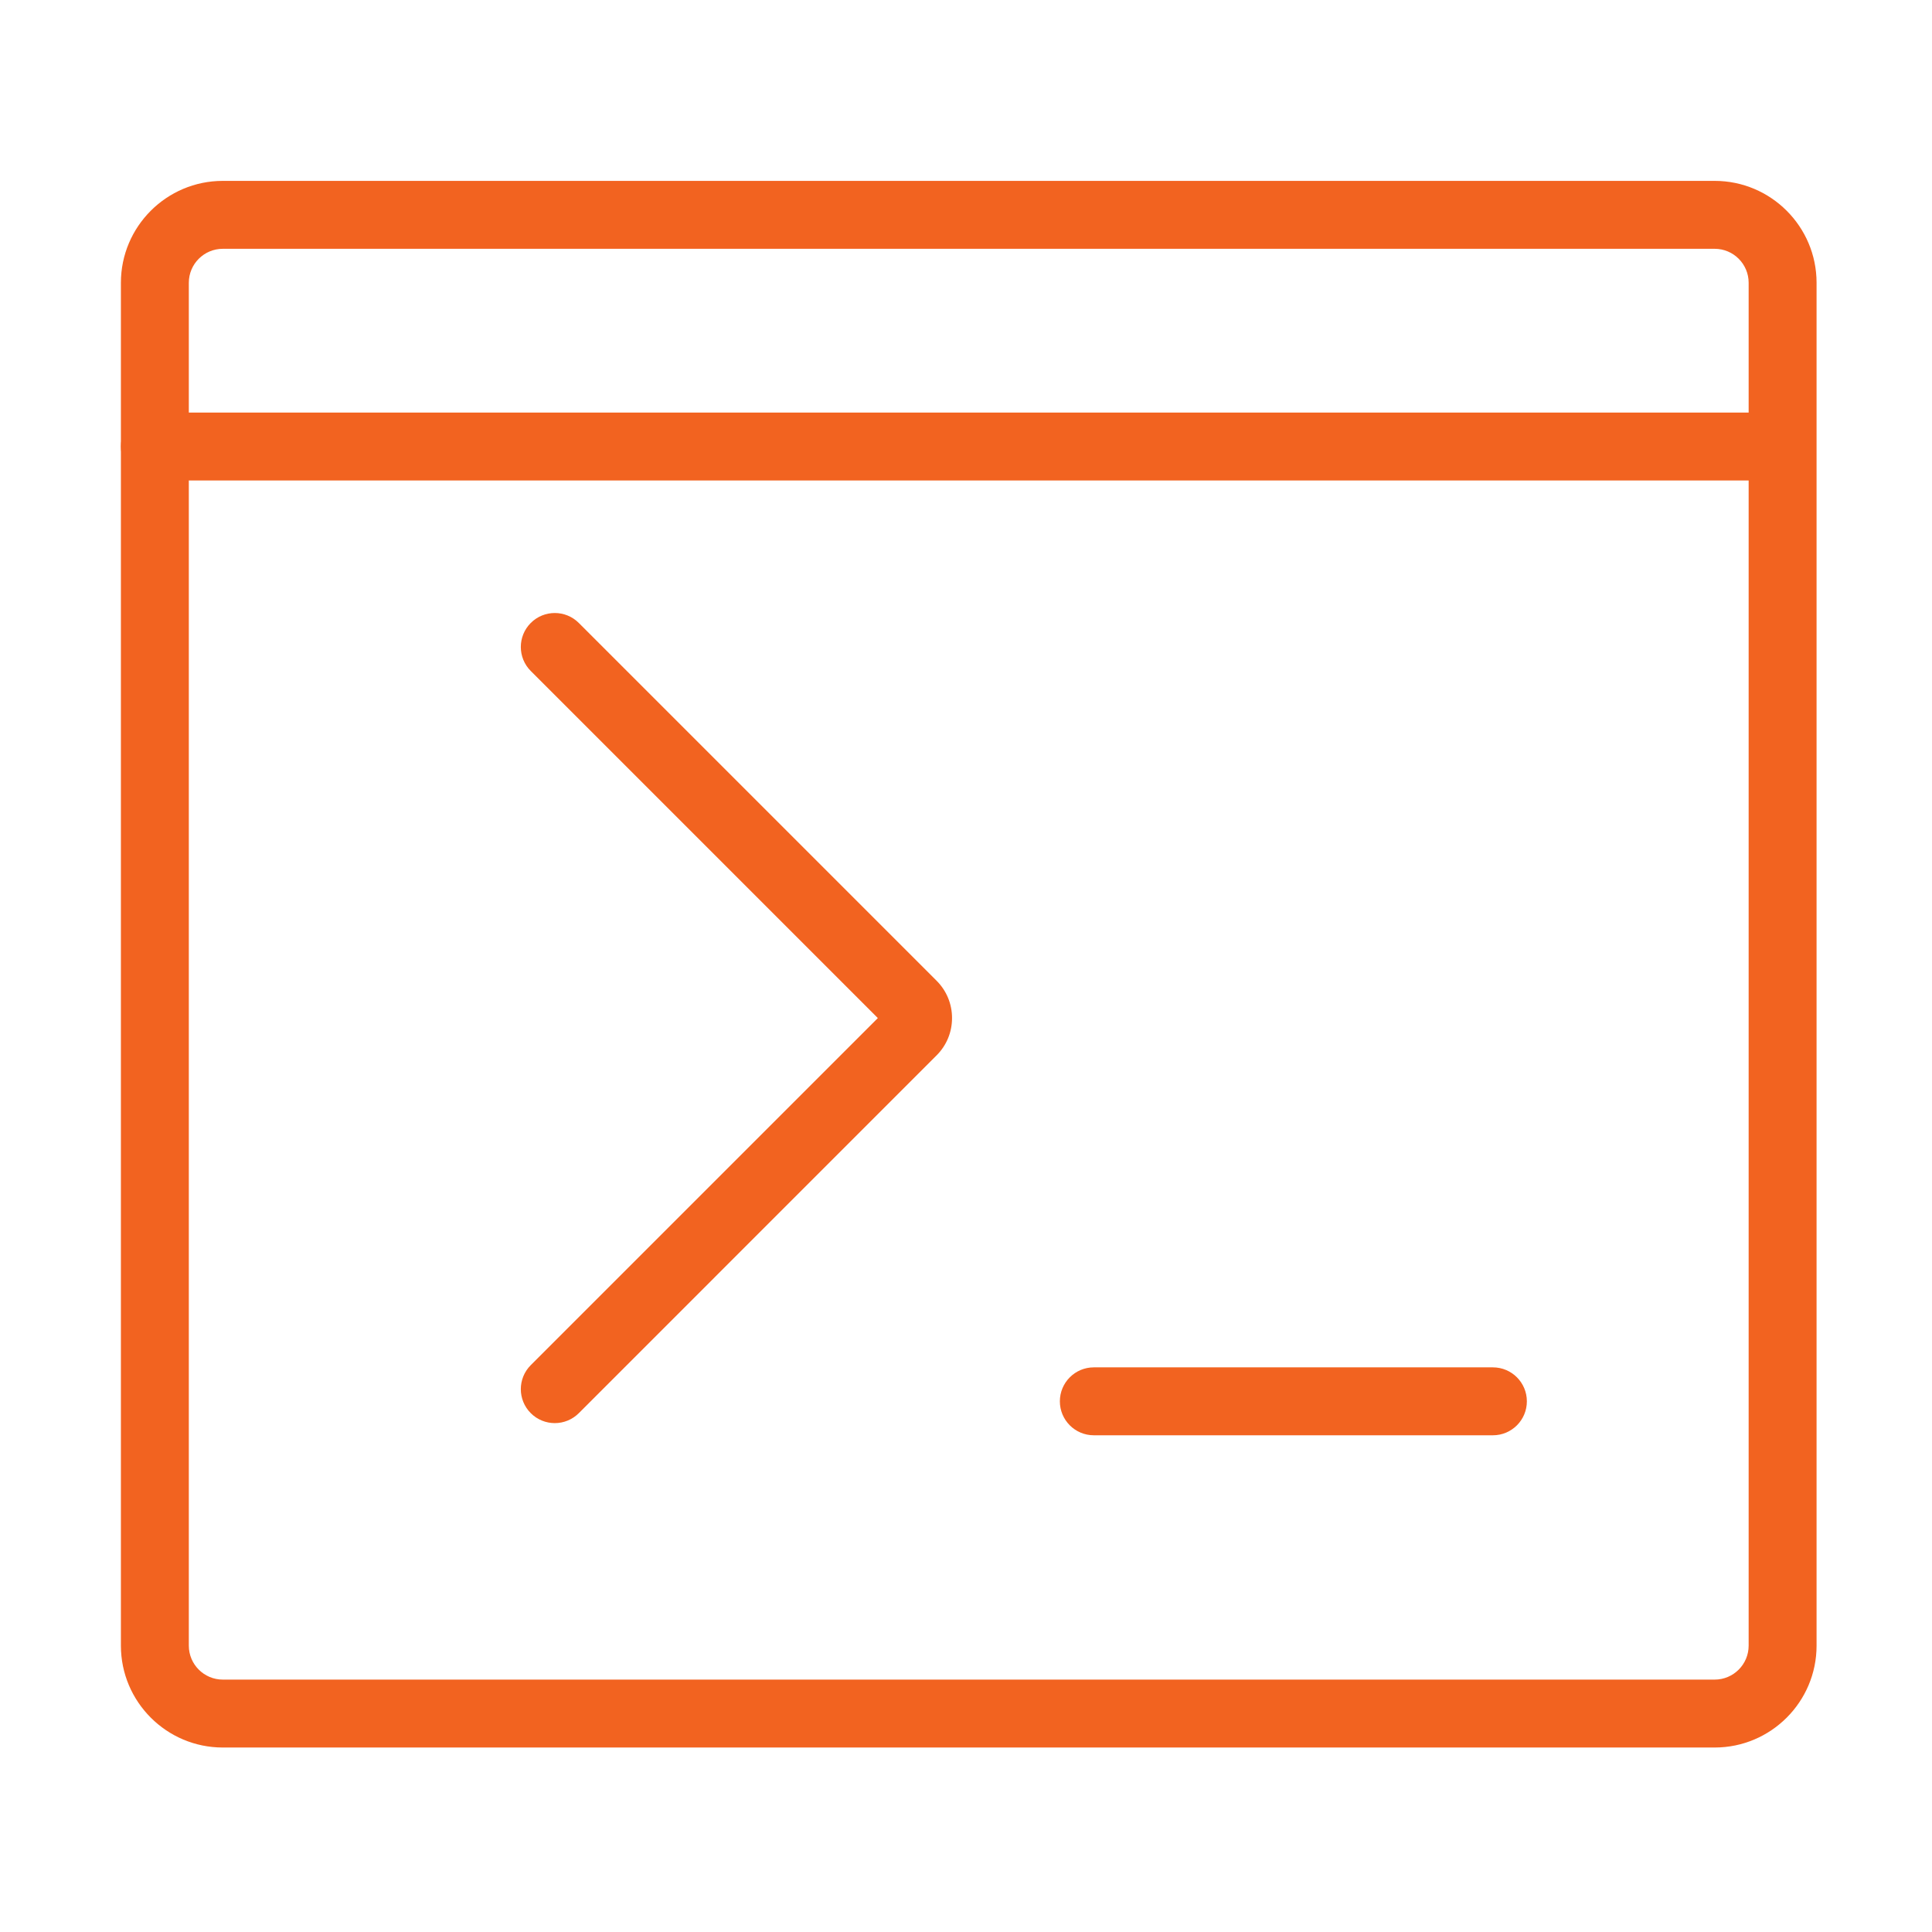
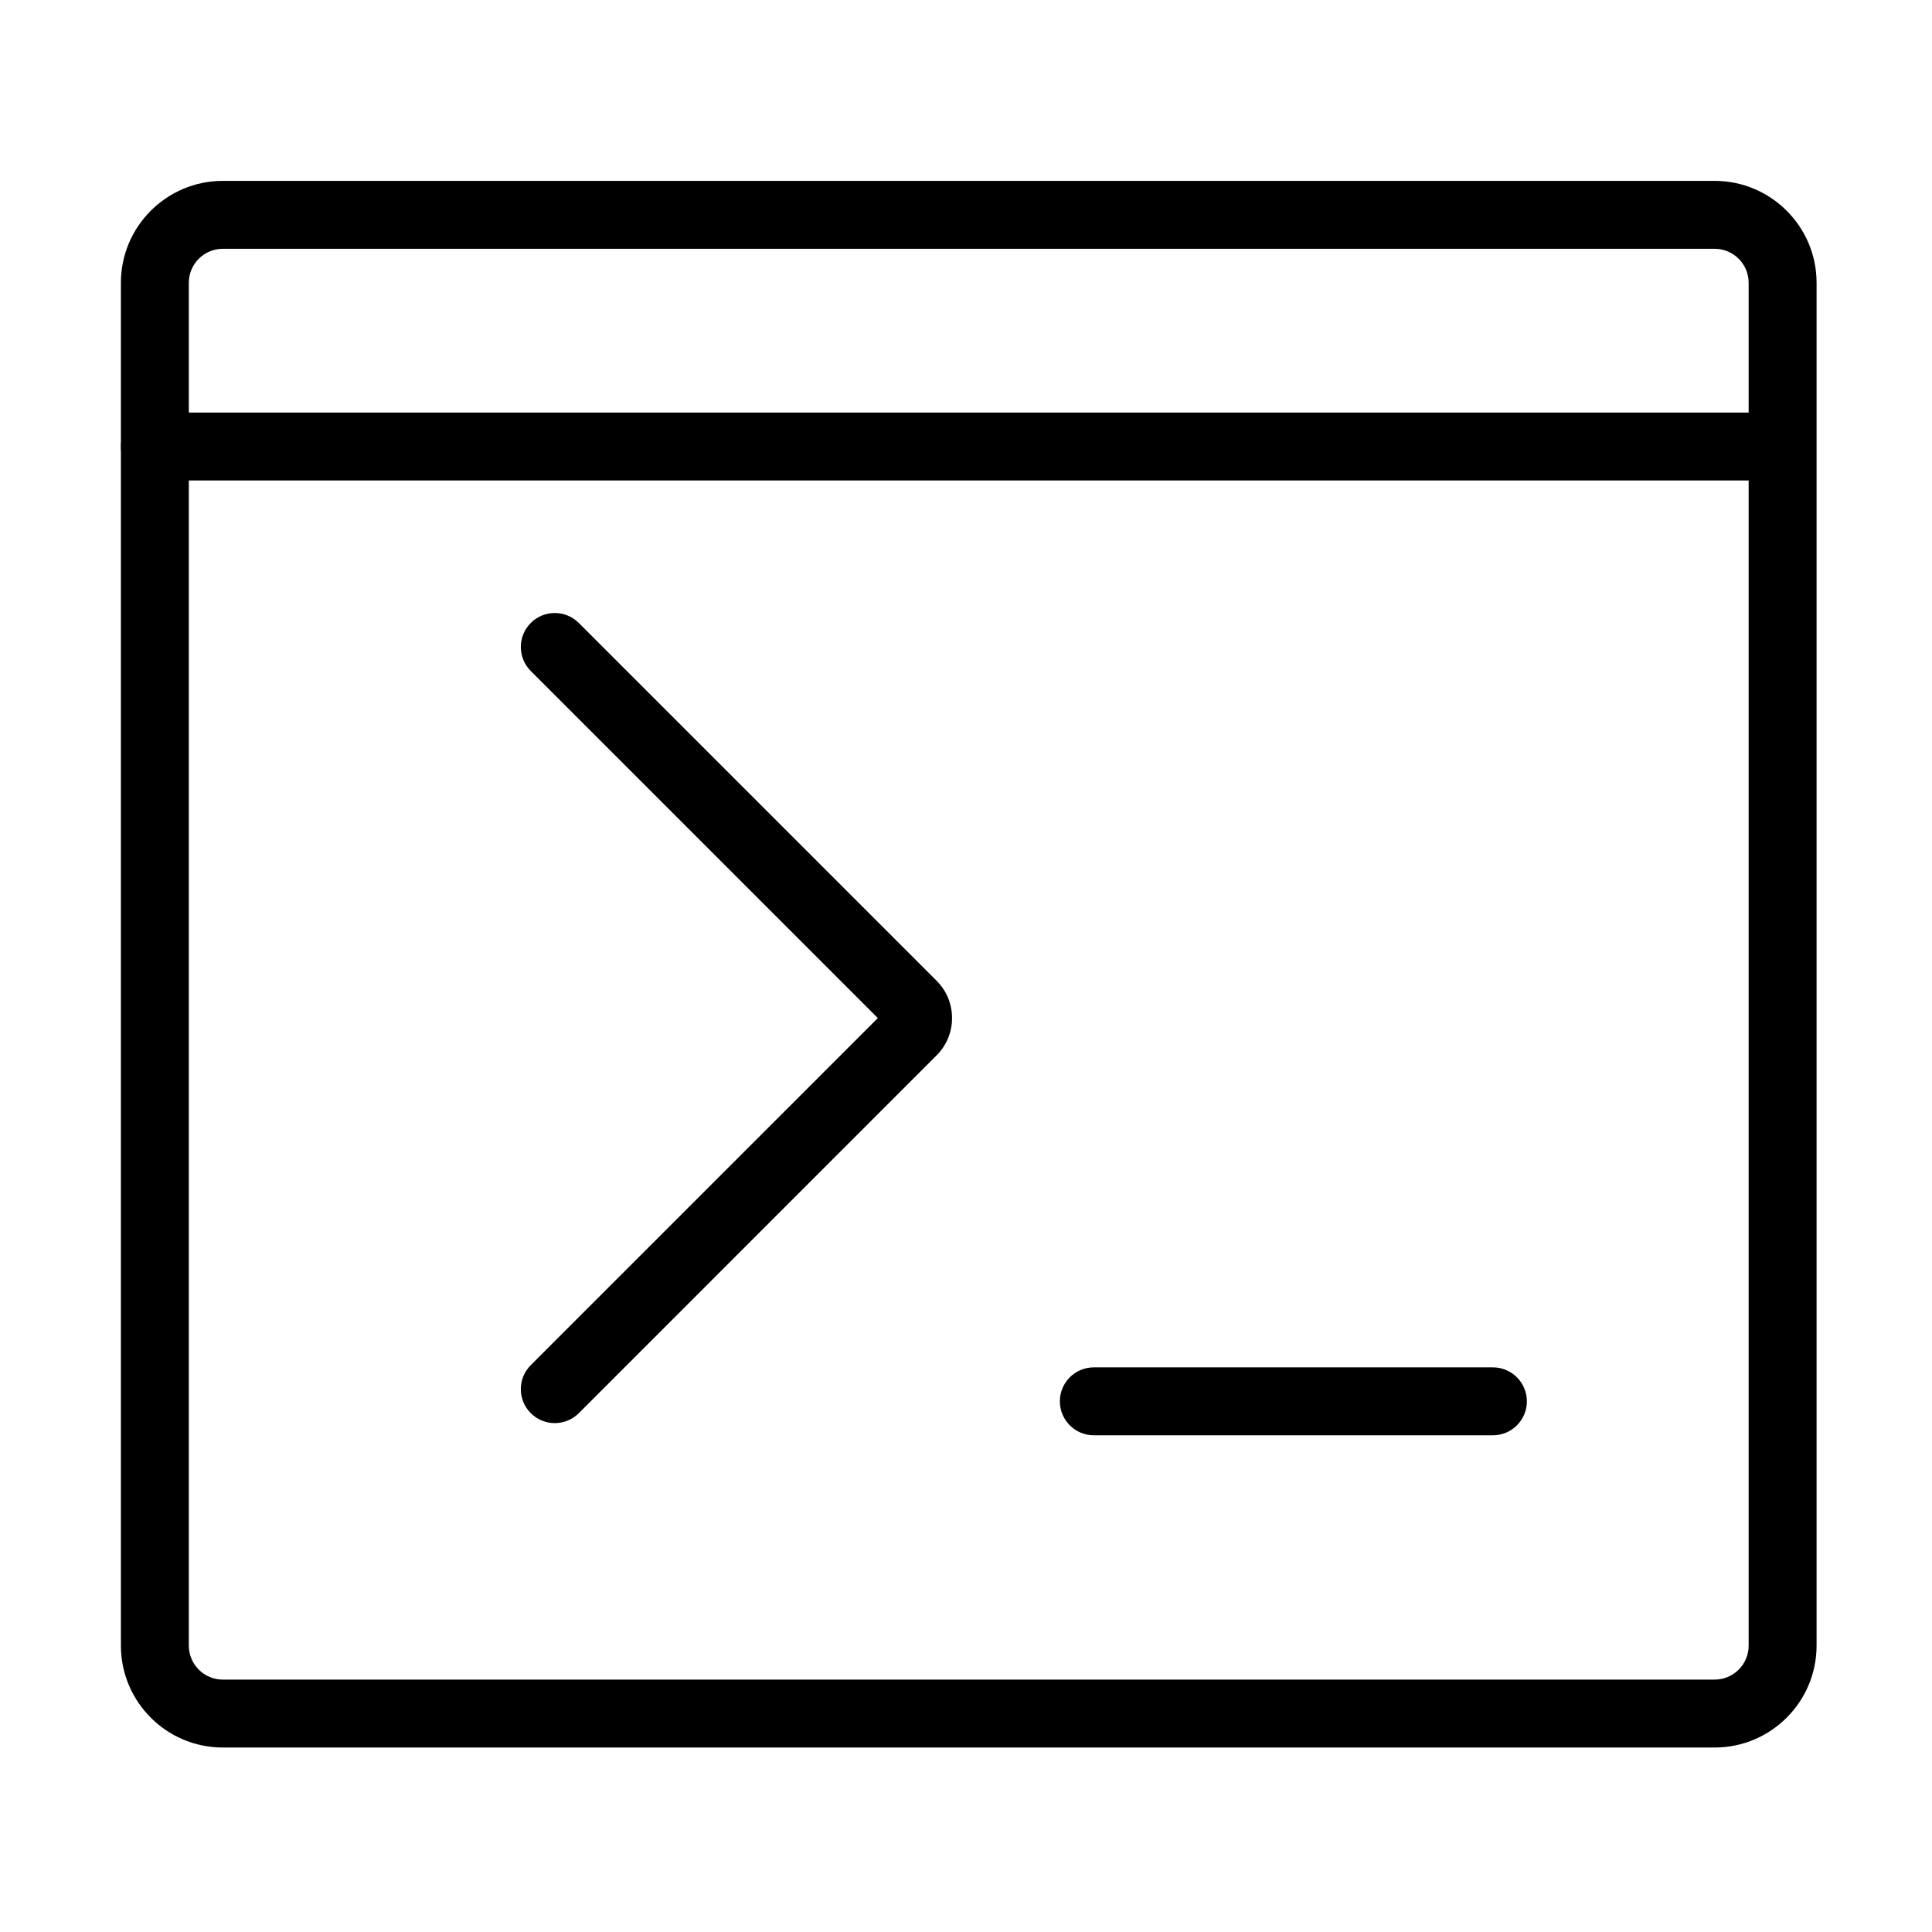
<svg xmlns="http://www.w3.org/2000/svg" t="1706779429936" class="icon" viewBox="0 0 1024 1024" version="1.1" p-id="2310" width="128" height="128">
-   <path d="M294.05 754.28c-4.61 0-9.21-1.76-12.73-5.27-7.03-7.03-7.03-18.43 0-25.46L465.27 539.6 281.32 355.64c-7.03-7.03-7.03-18.43 0-25.46 7.03-7.03 18.43-7.03 25.46 0l189.65 189.65c5.27 5.27 8.17 12.29 8.17 19.76s-2.9 14.49-8.17 19.76L306.78 749.01a17.986 17.986 0 0 1-12.73 5.27z m176.92-208.99h0.01-0.01z" p-id="2311" fill="#f26320" />
-   <path d="M908.83 926.22H118.08c-29.78 0-54-24.22-54-54V149.87c0-29.78 24.22-54 54-54h790.74c29.78 0 54 24.22 54 54v722.35c0.01 29.77-24.22 54-53.99 54zM118.08 131.87c-9.93 0-18 8.07-18 18v722.35c0 9.93 8.07 18 18 18h790.74c9.93 0 18-8.07 18-18V149.87c0-9.93-8.07-18-18-18H118.08z" p-id="2312" fill="#f26320" />
-   <path d="M928.2 254.66H82.08c-9.94 0-18-8.06-18-18s8.06-18 18-18H928.2c9.94 0 18 8.06 18 18s-8.06 18-18 18zM791.27 760.73H579.75c-9.94 0-18-8.06-18-18s8.06-18 18-18h211.52c9.94 0 18 8.06 18 18s-8.06 18-18 18z" p-id="2313" fill="#f26320" />
+   <path d="M294.05 754.28c-4.61 0-9.21-1.76-12.73-5.27-7.03-7.03-7.03-18.43 0-25.46L465.27 539.6 281.32 355.64c-7.03-7.03-7.03-18.43 0-25.46 7.03-7.03 18.43-7.03 25.46 0l189.65 189.65c5.27 5.27 8.17 12.29 8.17 19.76s-2.9 14.49-8.17 19.76L306.78 749.01a17.986 17.986 0 0 1-12.73 5.27z m176.92-208.99h0.01-0.01z" p-id="2311" fill="currentColor" />
+   <path d="M908.83 926.22H118.08c-29.78 0-54-24.22-54-54V149.87c0-29.78 24.22-54 54-54h790.74c29.78 0 54 24.22 54 54v722.35c0.01 29.77-24.22 54-53.99 54zM118.08 131.87c-9.93 0-18 8.07-18 18v722.35c0 9.93 8.07 18 18 18h790.74c9.93 0 18-8.07 18-18V149.87c0-9.93-8.07-18-18-18H118.08z" p-id="2312" fill="currentColor" />
+   <path d="M928.2 254.66H82.08c-9.94 0-18-8.06-18-18s8.06-18 18-18H928.2c9.94 0 18 8.06 18 18s-8.06 18-18 18zM791.27 760.73H579.75c-9.94 0-18-8.06-18-18s8.06-18 18-18h211.52c9.94 0 18 8.06 18 18s-8.06 18-18 18z" p-id="2313" fill="currentColor" />
</svg>
